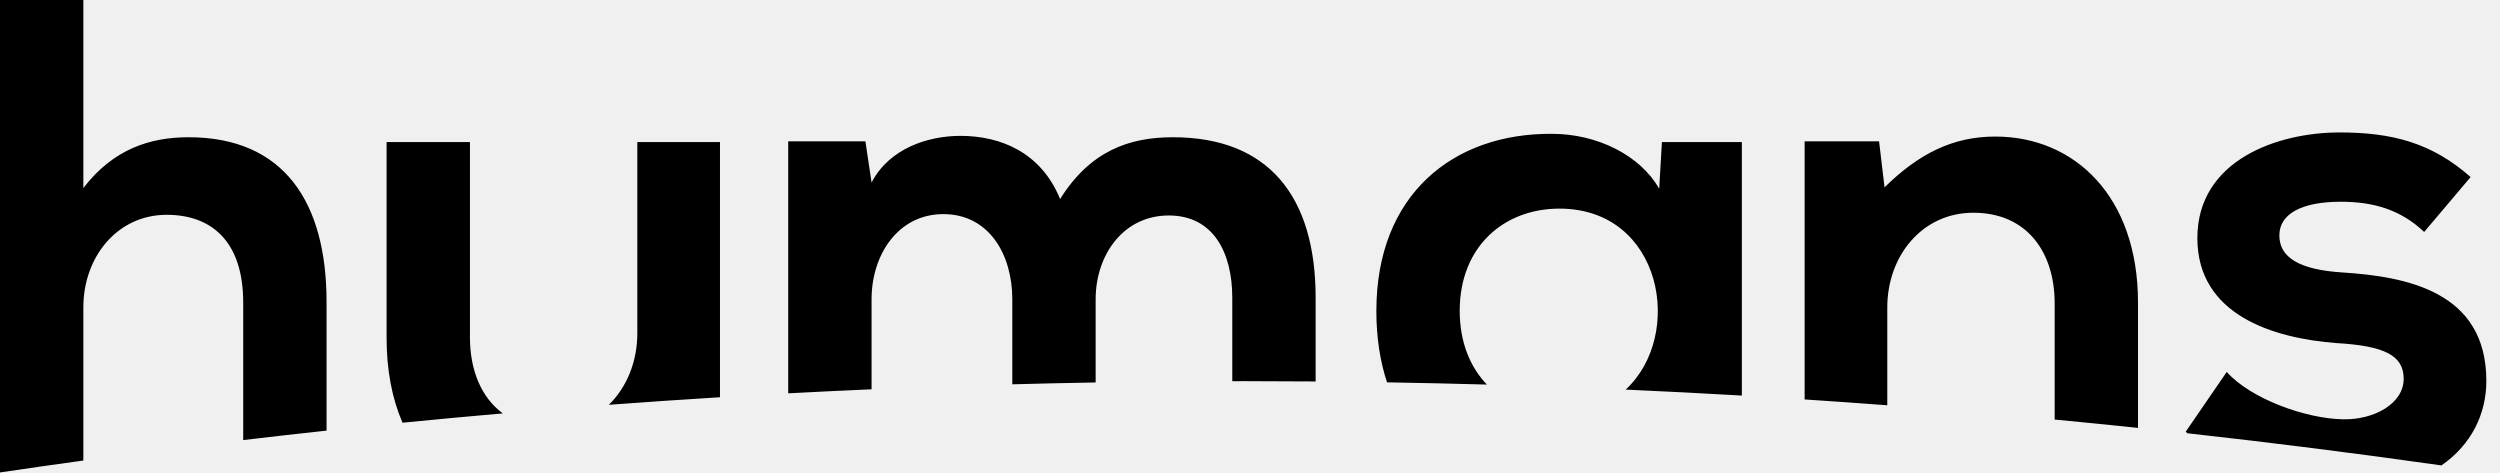
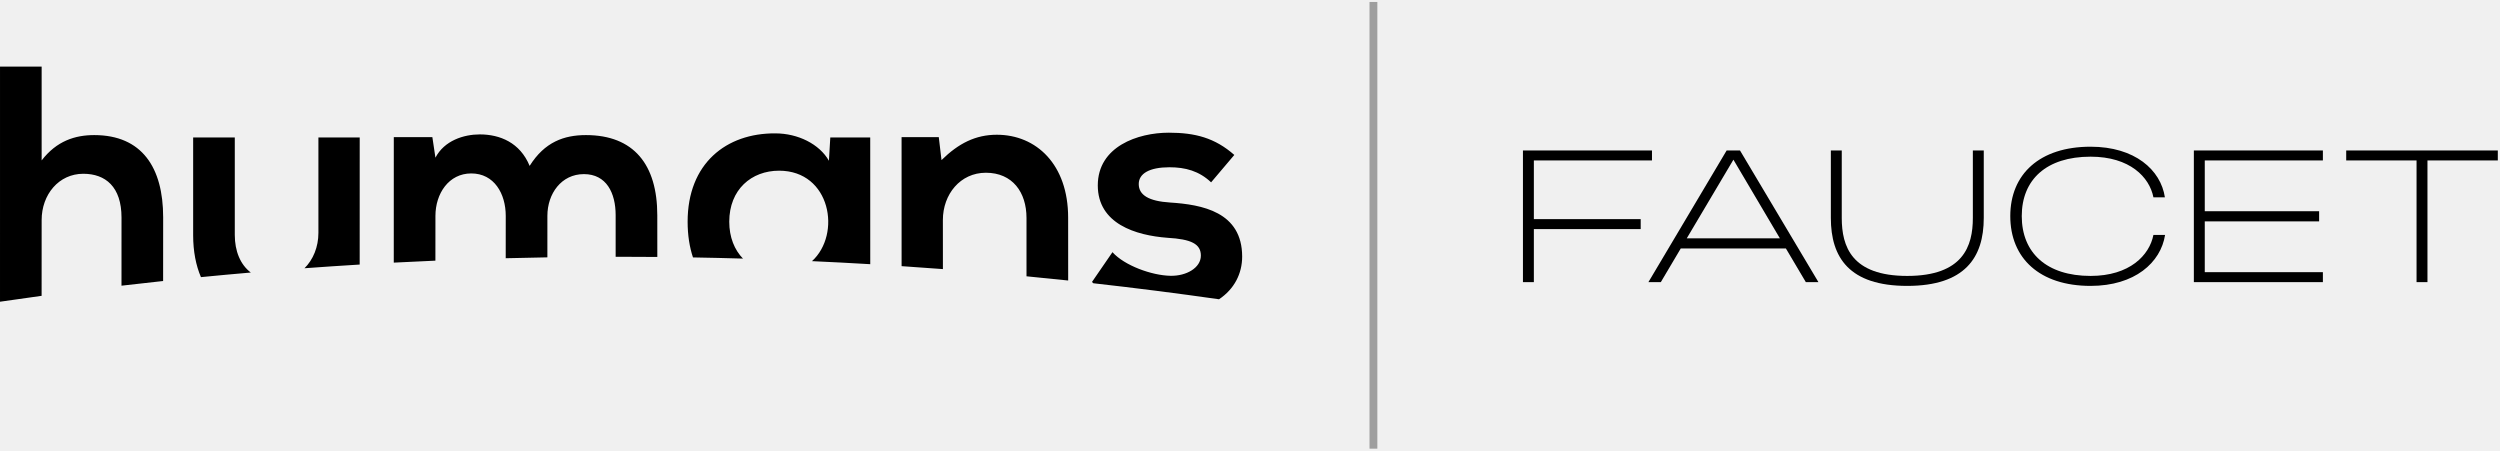
- <svg xmlns="http://www.w3.org/2000/svg" width="127" height="24" viewBox="0 0 127 24" fill="none">
-   <path fill-rule="evenodd" clip-rule="evenodd" d="M4.234 0H0V24C1.409 23.791 2.82 23.59 4.234 23.395V15.618C4.234 13.038 5.969 10.912 8.468 10.912C10.724 10.912 12.355 12.236 12.355 15.374V22.355C13.764 22.188 15.176 22.028 16.589 21.875V15.339C16.589 10.284 14.438 6.972 9.579 6.972C7.635 6.972 5.761 7.565 4.234 9.552V0ZM44.276 19.776C42.862 19.837 41.451 19.906 40.041 19.981V7.181H43.963L44.276 9.273C45.178 7.53 47.156 6.902 48.787 6.902C50.835 6.902 52.883 7.739 53.854 10.11C55.381 7.669 57.359 6.972 59.581 6.972C64.439 6.972 66.834 9.97 66.834 15.13V19.378C65.638 19.368 64.441 19.363 63.242 19.363C63.028 19.363 62.814 19.363 62.6 19.364V15.13C62.6 12.864 61.663 10.946 59.372 10.946C57.082 10.946 55.659 12.934 55.659 15.199V19.429C54.246 19.453 52.834 19.485 51.425 19.523V15.199C51.425 12.934 50.245 10.877 47.92 10.877C45.629 10.877 44.276 12.934 44.276 15.199V19.776ZM88.486 20.095V7.216H84.425L84.287 9.587C83.315 7.879 81.128 6.798 78.838 6.798C73.84 6.763 69.919 9.866 69.919 15.792C69.919 17.15 70.109 18.361 70.461 19.423C72.154 19.451 73.845 19.489 75.534 19.536C74.677 18.643 74.153 17.371 74.153 15.792C74.153 12.515 76.409 10.598 79.22 10.598C84.456 10.598 85.578 17.035 82.584 19.792C84.555 19.88 86.522 19.981 88.486 20.095ZM95.874 20.588C94.476 20.482 93.076 20.384 91.675 20.292V7.181H95.457L95.735 9.517C97.47 7.809 99.206 6.937 101.357 6.937C105.383 6.937 108.611 9.97 108.611 15.374V21.738C107.202 21.589 105.79 21.448 104.377 21.313V15.409C104.377 12.794 102.954 10.807 100.247 10.807C97.644 10.807 95.874 13.003 95.874 15.618V20.588ZM124.024 23.643C119.741 23.035 115.437 22.489 111.114 22.009C111.088 21.982 111.062 21.955 111.036 21.928L113.118 18.895C114.333 20.254 117.109 21.265 119.018 21.3C120.615 21.335 122.107 20.498 122.107 19.243C122.107 18.058 121.135 17.57 118.706 17.43C115.478 17.186 111.626 16.001 111.626 12.097C111.626 8.123 115.721 6.728 118.845 6.728C121.517 6.728 123.53 7.251 125.508 8.994L123.148 11.783C121.933 10.633 120.545 10.249 118.914 10.249C116.901 10.249 115.791 10.877 115.791 11.957C115.791 13.073 116.797 13.7 118.983 13.84C122.211 14.049 126.306 14.781 126.306 19.348C126.306 21.035 125.544 22.593 124.024 23.643ZM36.575 20.18C34.69 20.296 32.808 20.424 30.929 20.564C31.842 19.675 32.376 18.365 32.376 16.929V7.216H36.575V20.18ZM25.542 21C23.841 21.148 22.143 21.306 20.448 21.474C19.927 20.274 19.639 18.831 19.639 17.173V7.216H23.873V17.138C23.873 18.79 24.441 20.192 25.542 21Z" fill="black" />
+ <svg xmlns="http://www.w3.org/2000/svg" xmlns:xlink="http://www.w3.org/1999/xlink" width="638px" height="115px" viewBox="0 0 638 115" version="1.1">
+   <defs>
+     <path d="M10.629,0 L10.629,23.939 C14.462,18.959 19.165,17.474 24.043,17.474 C36.237,17.474 41.638,25.774 41.638,38.442 L41.628,54.715 C38.081,55.095 34.54,55.493 31.004,55.907 L31.011,38.53 C31.011,30.666 26.917,27.346 21.256,27.346 C14.984,27.346 10.629,32.676 10.629,39.141 L10.619,58.495 C7.074,58.979 3.535,59.481 0.001,60 L0.003,0 L10.629,0 Z M298.273,16.862 C304.98,16.862 310.032,18.173 314.997,22.541 L309.074,29.531 C306.025,26.647 302.541,25.686 298.447,25.686 C293.395,25.686 290.608,27.259 290.608,29.967 C290.608,32.763 293.134,34.336 298.622,34.685 C306.722,35.21 317,37.044 317,48.49 C317,52.793 315.018,56.761 311.069,59.393 L311.076,59.37 C300.437,57.853 289.747,56.491 279.009,55.286 L278.675,54.955 L283.901,47.354 C286.95,50.761 293.918,53.295 298.709,53.382 C302.715,53.47 306.461,51.373 306.461,48.228 C306.461,45.257 304.022,44.034 297.925,43.684 C289.824,43.073 280.156,40.102 280.156,30.317 C280.156,20.357 290.434,16.862 298.273,16.862 Z M254.385,17.386 C264.488,17.386 272.589,24.987 272.589,38.53 L272.599,54.587 C269.059,54.211 265.515,53.853 261.965,53.512 L261.962,38.617 C261.962,32.064 258.391,27.084 251.597,27.084 C245.065,27.084 240.622,32.589 240.622,39.141 L240.631,51.674 C237.121,51.407 233.606,51.156 230.087,50.923 L230.083,17.998 L239.577,17.998 L240.274,23.852 C244.629,19.571 248.984,17.386 254.385,17.386 Z M59.918,18.085 L59.918,42.952 C59.918,47.058 61.321,50.547 64.04,52.579 L64.031,52.548 C59.774,52.915 55.524,53.307 51.282,53.723 C50.002,50.74 49.292,47.154 49.292,43.039 L49.292,18.085 L59.918,18.085 Z M91.798,18.085 L91.79,50.514 C87.072,50.799 82.362,51.114 77.661,51.46 L77.671,51.495 C79.935,49.268 81.258,46.004 81.258,42.428 L81.258,18.085 L91.798,18.085 Z M197.866,17.037 C203.615,17.037 209.102,19.745 211.541,24.026 L211.89,18.085 L222.081,18.085 L222.089,50.421 C217.135,50.129 212.172,49.87 207.201,49.645 L207.195,49.668 C214.799,42.796 212.008,26.56 198.824,26.56 C191.769,26.56 186.107,31.365 186.107,39.578 C186.107,43.568 187.444,46.774 189.626,49.016 L189.632,48.992 C185.379,48.868 181.12,48.769 176.855,48.695 L176.852,48.706 C175.961,46.039 175.481,42.994 175.481,39.578 C175.481,24.725 185.323,16.95 197.866,17.037 Z M122.447,17.299 C127.586,17.299 132.725,19.396 135.163,25.337 C138.996,19.221 143.961,17.474 149.535,17.474 C161.73,17.474 167.74,24.987 167.74,37.918 L167.748,48.574 C164.407,48.543 161.062,48.528 157.713,48.528 L157.113,48.533 L157.113,37.918 C157.113,32.239 154.761,27.434 149.013,27.434 C143.264,27.434 139.693,32.414 139.693,38.093 L139.692,48.676 C136.143,48.734 132.598,48.81 129.058,48.902 L129.066,38.093 C129.066,32.414 126.105,27.259 120.269,27.259 C114.52,27.259 111.123,32.414 111.123,38.093 L111.115,49.519 C107.569,49.67 104.027,49.838 100.49,50.023 L100.497,17.998 L110.339,17.998 L111.123,23.24 C113.388,18.872 118.353,17.299 122.447,17.299 Z" id="path-1" />
+   </defs>
+   <g id="Page-1" stroke="none" stroke-width="1" fill="none" fill-rule="evenodd">
+     <g id="Artboard" transform="translate(-836, -1010)">
+       <g id="faucet-black" transform="translate(836, 1011)">
+         <g id="Bitmap-Copy-21" transform="translate(0, 16)">
+           <mask id="mask-2" fill="white">
+             <use xlink:href="#path-1" />
+           </mask>
+           <use id="Mask" fill="#000000" xlink:href="#path-1" />
+         </g>
+         <line x1="350.5" y1="112.5" x2="350.5" y2="0.5" id="Line-Copy-8" stroke="#000000" stroke-width="2" opacity="0.343" stroke-linecap="square" />
+         <g id="FAUCET" transform="translate(388.6561, 36.44)" fill="#000000" fill-rule="nonzero">
+           <polygon id="Path" points="32.928 0.96 0 0.96 0 34.56 2.784 34.56 2.784 21.024 30.048 21.024 30.048 18.48 2.784 18.48 2.784 3.504 32.928 3.504" />
+           <path d="M75.408,34.56 L55.392,0.96 L51.984,0.96 L32.016,34.56 L35.184,34.56 L40.272,25.968 L67.104,25.968 L72.192,34.56 L75.408,34.56 Z M53.712,3.312 L65.568,23.376 L41.808,23.376 L53.712,3.312 Z" id="Shape" />
+           <path d="M117.6,0.96 L114.816,0.96 L114.816,18.192 C114.816,25.392 112.32,32.976 98.064,32.976 C83.856,32.976 81.36,25.44 81.36,18.192 L81.36,0.96 L78.576,0.96 L78.576,18.192 C78.576,28.272 83.28,35.52 98.064,35.52 C112.8,35.52 117.6,28.272 117.6,18.192 L117.6,0.96 Z" id="Path" />
+           <path d="M124.368,17.712 C124.368,28.464 131.856,35.52 144.864,35.52 C156.144,35.52 162.768,29.568 163.872,22.512 L160.896,22.512 C159.888,27.696 154.848,32.976 144.864,32.976 C133.632,32.976 127.296,27.072 127.296,17.712 C127.296,8.4 133.584,2.544 144.864,2.544 C154.896,2.544 159.888,7.776 160.896,12.912 L163.824,12.912 C162.768,5.904 156.144,0 144.864,0 C131.856,0 124.368,7.008 124.368,17.712 Z" id="Path" />
+           <polygon id="Path" points="204.144 0.96 171.216 0.96 171.216 34.56 204.144 34.56 204.144 32.016 174 32.016 174 19.056 203.184 19.056 203.184 16.464 174 16.464 174 3.504 204.144 3.504" />
+           <polygon id="Path" points="248.784 0.96 210.096 0.96 210.096 3.504 228.048 3.504 228.048 34.56 230.832 34.56 230.832 3.504 248.784 3.504" />
+         </g>
+       </g>
+     </g>
+   </g>
</svg>
